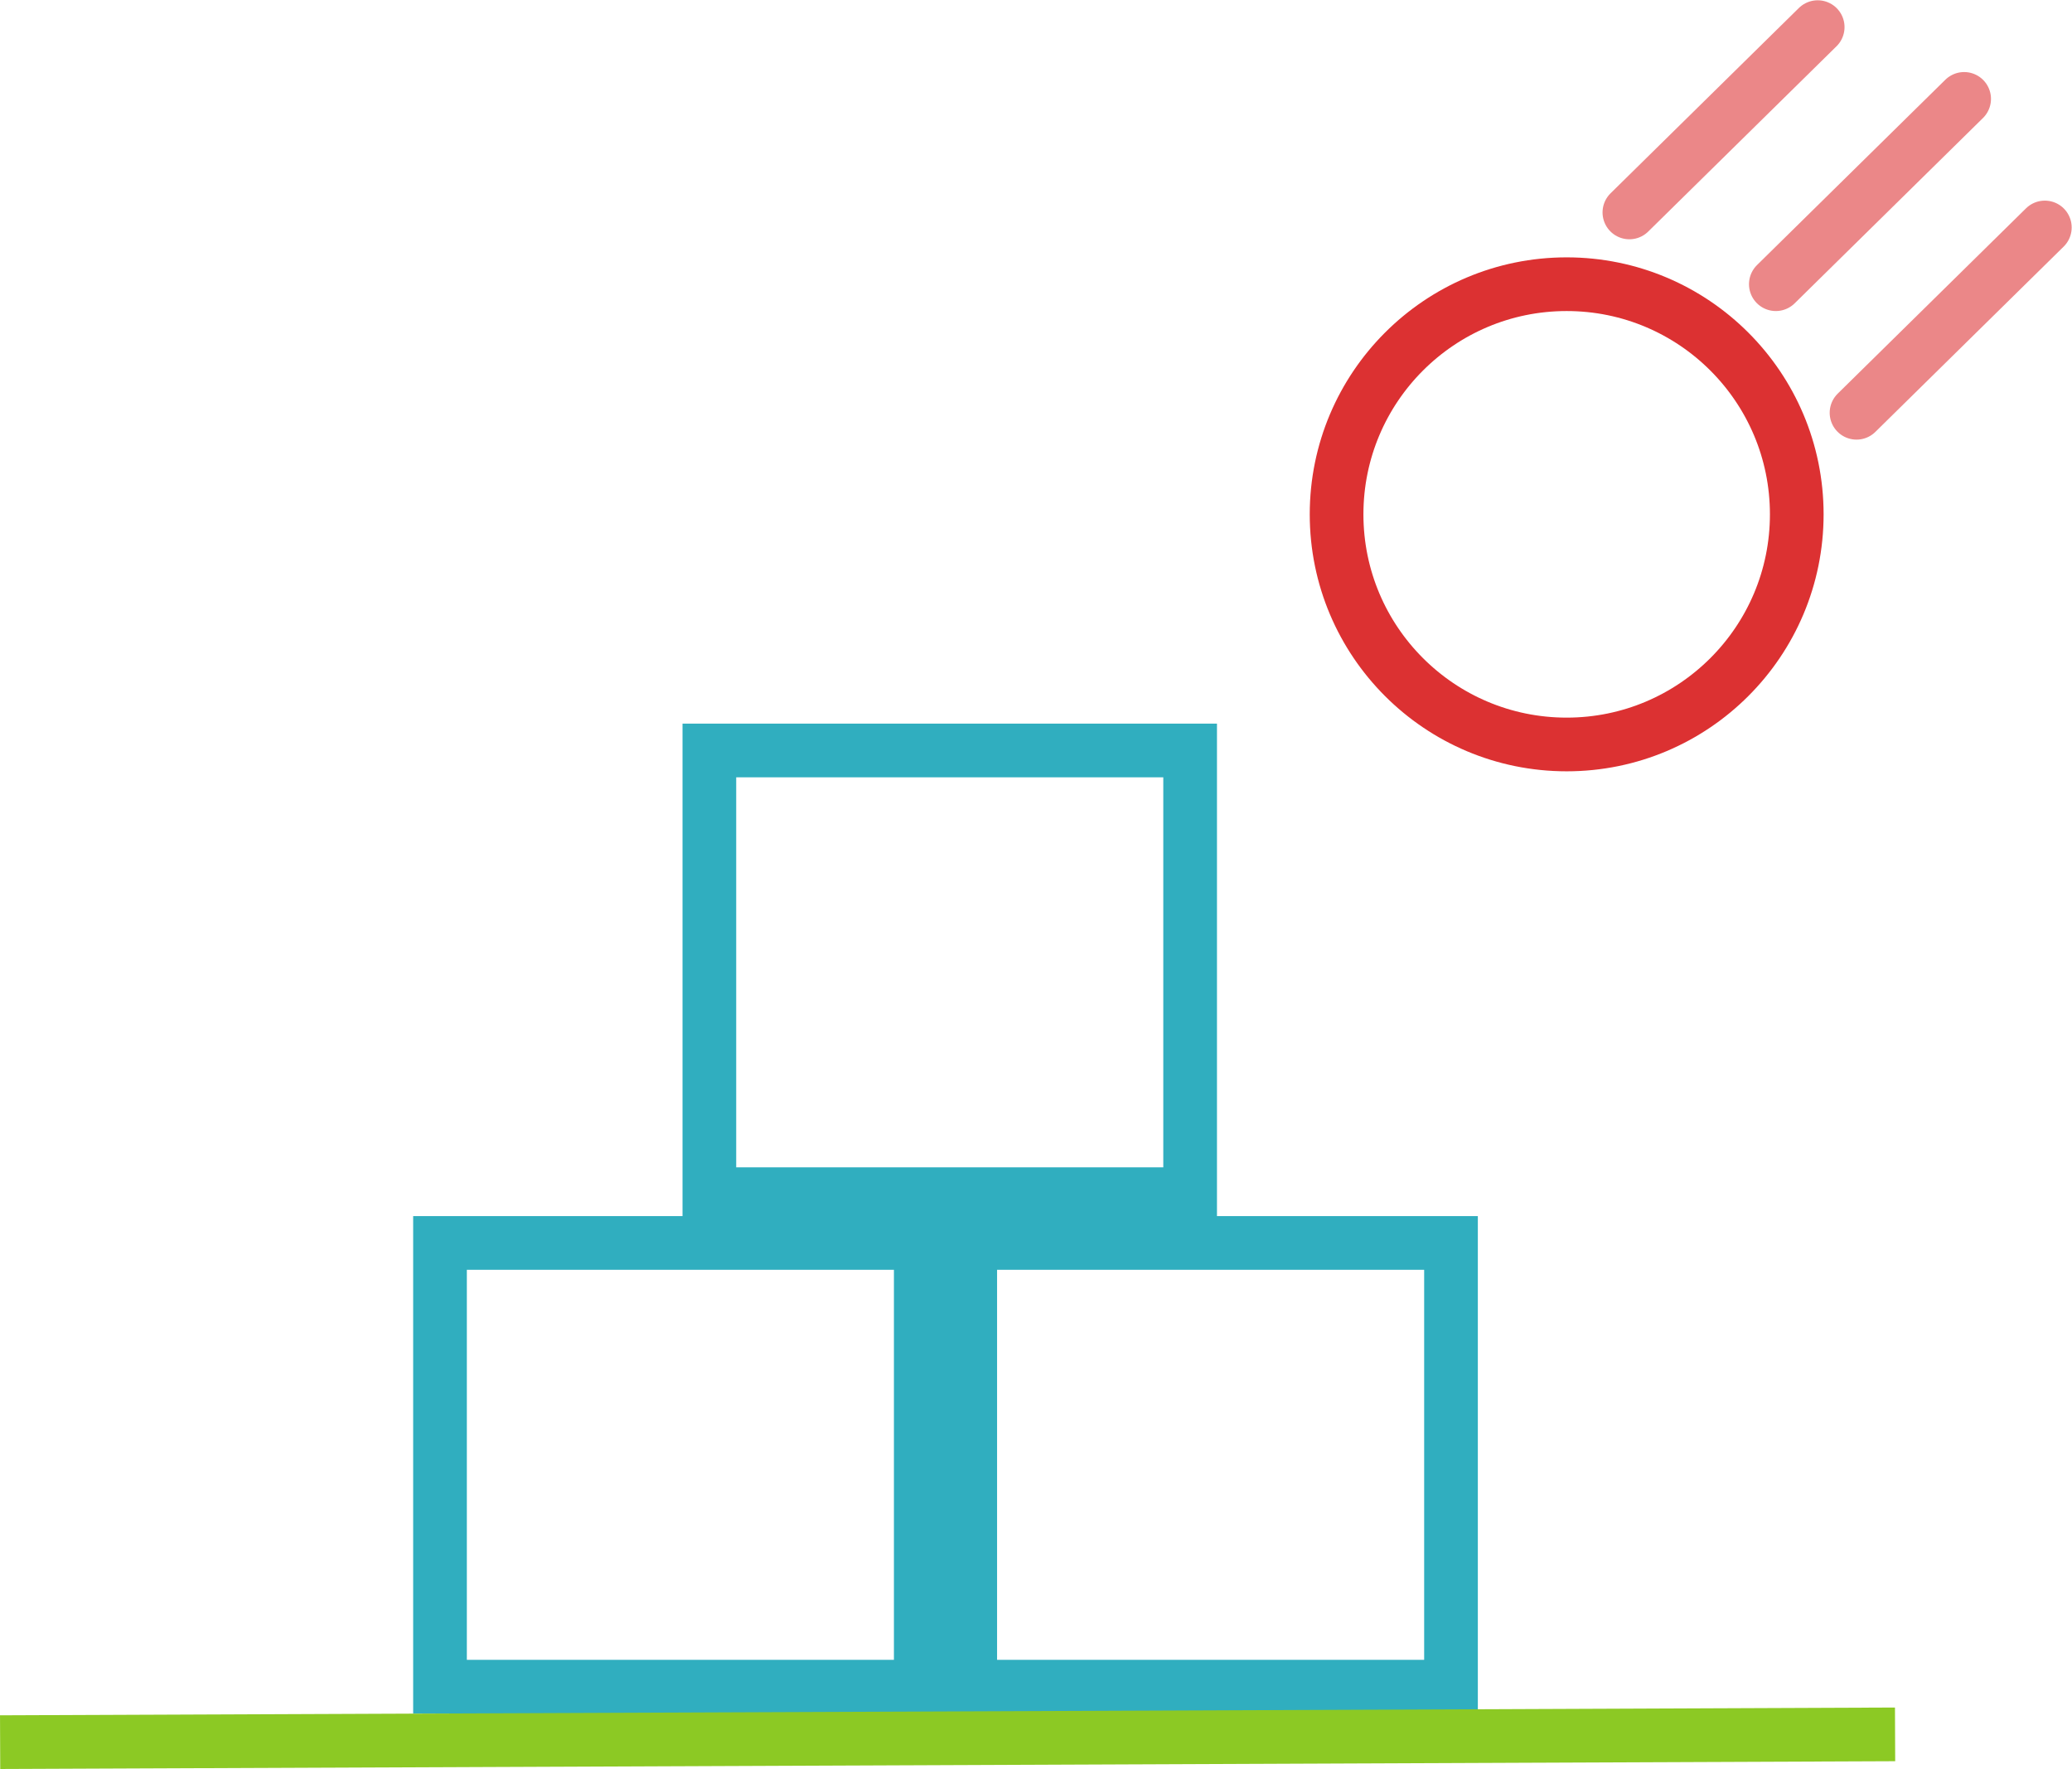
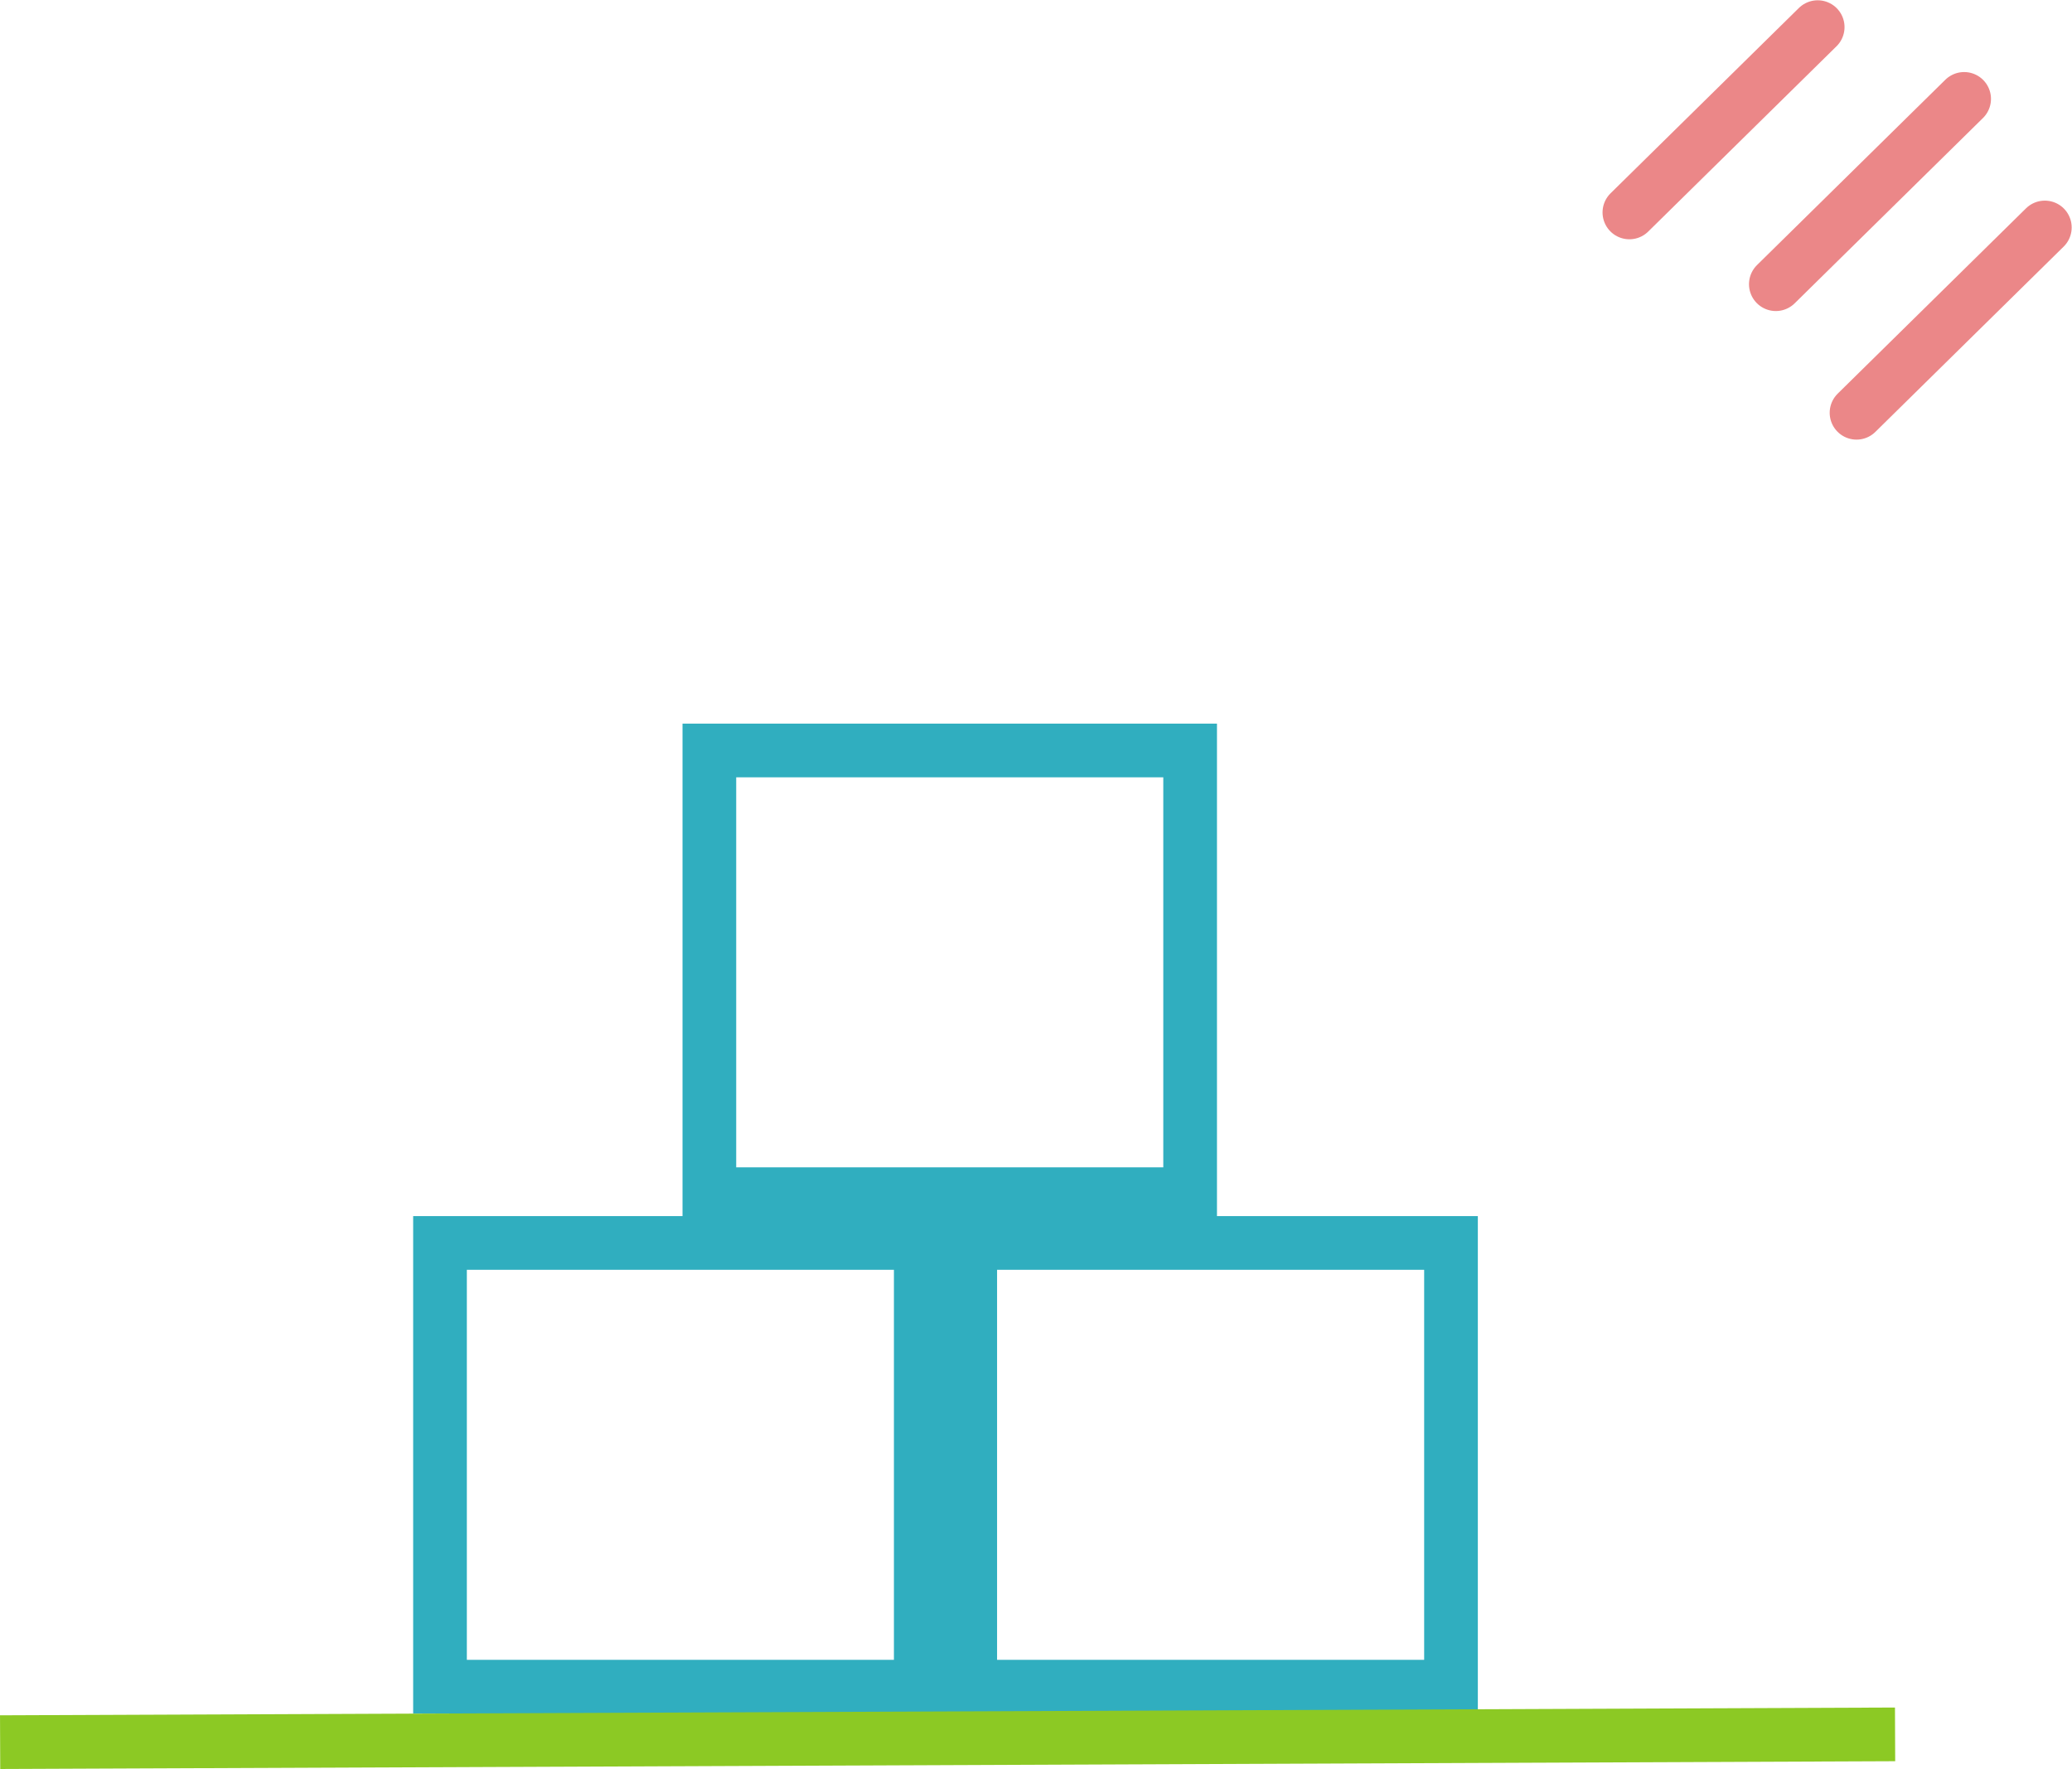
<svg xmlns="http://www.w3.org/2000/svg" width="23.161mm" height="19.77mm" viewBox="0 0 23.161 19.77" version="1.1" id="svg8">
  <defs id="defs2" />
  <g id="layer1" transform="translate(-4.333613,-2.555838)">
    <rect id="rect3724" width="5.374" height="4.959" x="12.263" y="10.943" style="fill:none;stroke:#30aebf;stroke-width:0.6;stroke-miterlimit:4;stroke-dasharray:none;stroke-opacity:1" />
    <rect id="rect3724-5" width="5.374" height="4.959" x="15.179" y="16.447" style="fill:none;stroke:#30aebf;stroke-width:0.6;stroke-miterlimit:4;stroke-dasharray:none;stroke-opacity:1" />
    <rect id="rect3724-7" width="5.374" height="4.959" x="9.252" y="16.447" style="fill:none;stroke:#30aebf;stroke-width:0.6;stroke-miterlimit:4;stroke-dasharray:none;stroke-opacity:1" />
    <path style="fill:none;stroke:#8cc924;stroke-width:0.6;stroke-linecap:butt;stroke-linejoin:miter;stroke-miterlimit:4;stroke-dasharray:none;stroke-opacity:1" d="m 4.335,22.026 21.182,-0.087" id="path4552" />
-     <circle style="fill:none;stroke:#dc3132;stroke-width:0.6;stroke-miterlimit:4;stroke-dasharray:none;stroke-opacity:1" id="path4554" cx="21.846" cy="8.304" r="2.572" />
+     <CIRCLE style="fill:none;stroke:#dc3132;stroke-width:0.6;stroke-miterlimit:4;stroke-dasharray:none;stroke-opacity:1" id="path4554" cx="21.846" cy="8.304" r="2.572" />
    <path style="fill:none;stroke:#eb8788;stroke-width:0.6;stroke-linecap:round;stroke-linejoin:miter;stroke-miterlimit:4;stroke-dasharray:none;stroke-opacity:1" d="m 22.547,4.93 2.105,-2.071" id="path4556" />
    <path id="path4558" d="m 24.184,5.732 2.105,-2.071" style="fill:none;stroke:#eb8788;stroke-width:0.6;stroke-linecap:round;stroke-linejoin:miter;stroke-miterlimit:4;stroke-dasharray:none;stroke-opacity:1" />
    <path style="fill:none;stroke:#eb8788;stroke-width:0.6;stroke-linecap:round;stroke-linejoin:miter;stroke-miterlimit:4;stroke-dasharray:none;stroke-opacity:1" d="m 25.086,7.169 2.105,-2.071" id="path4562" />
  </g>
</svg>
